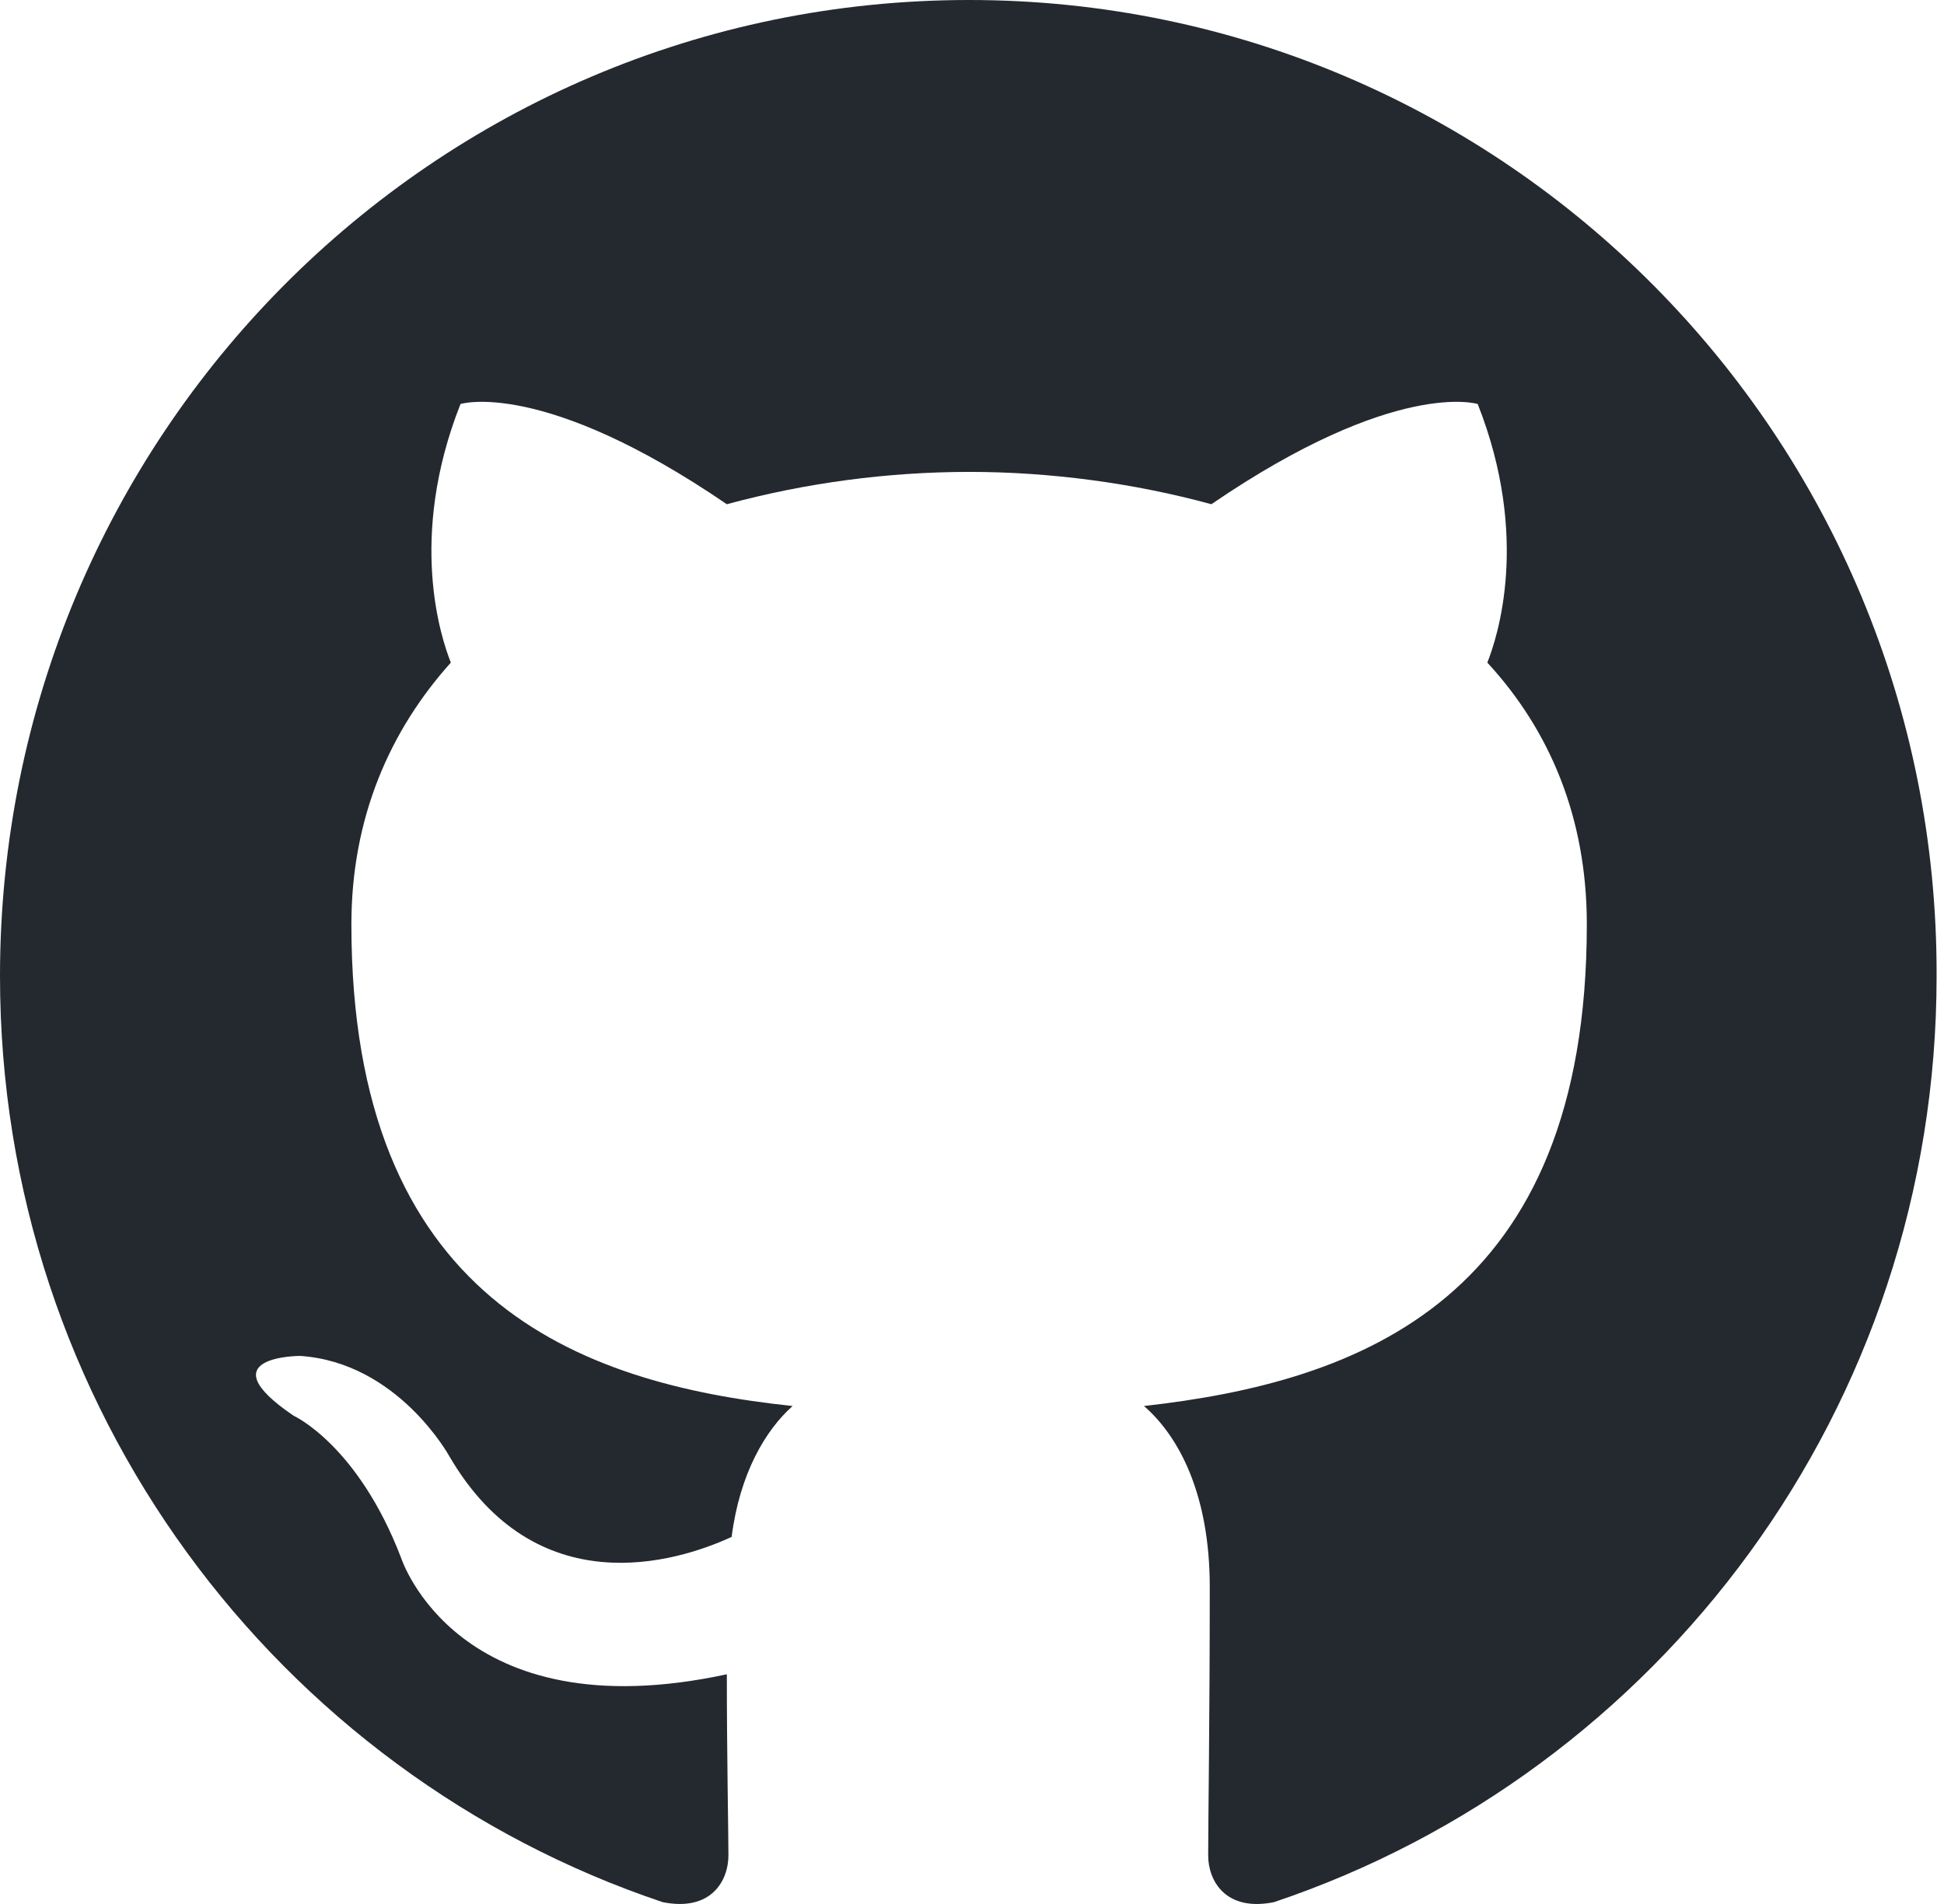
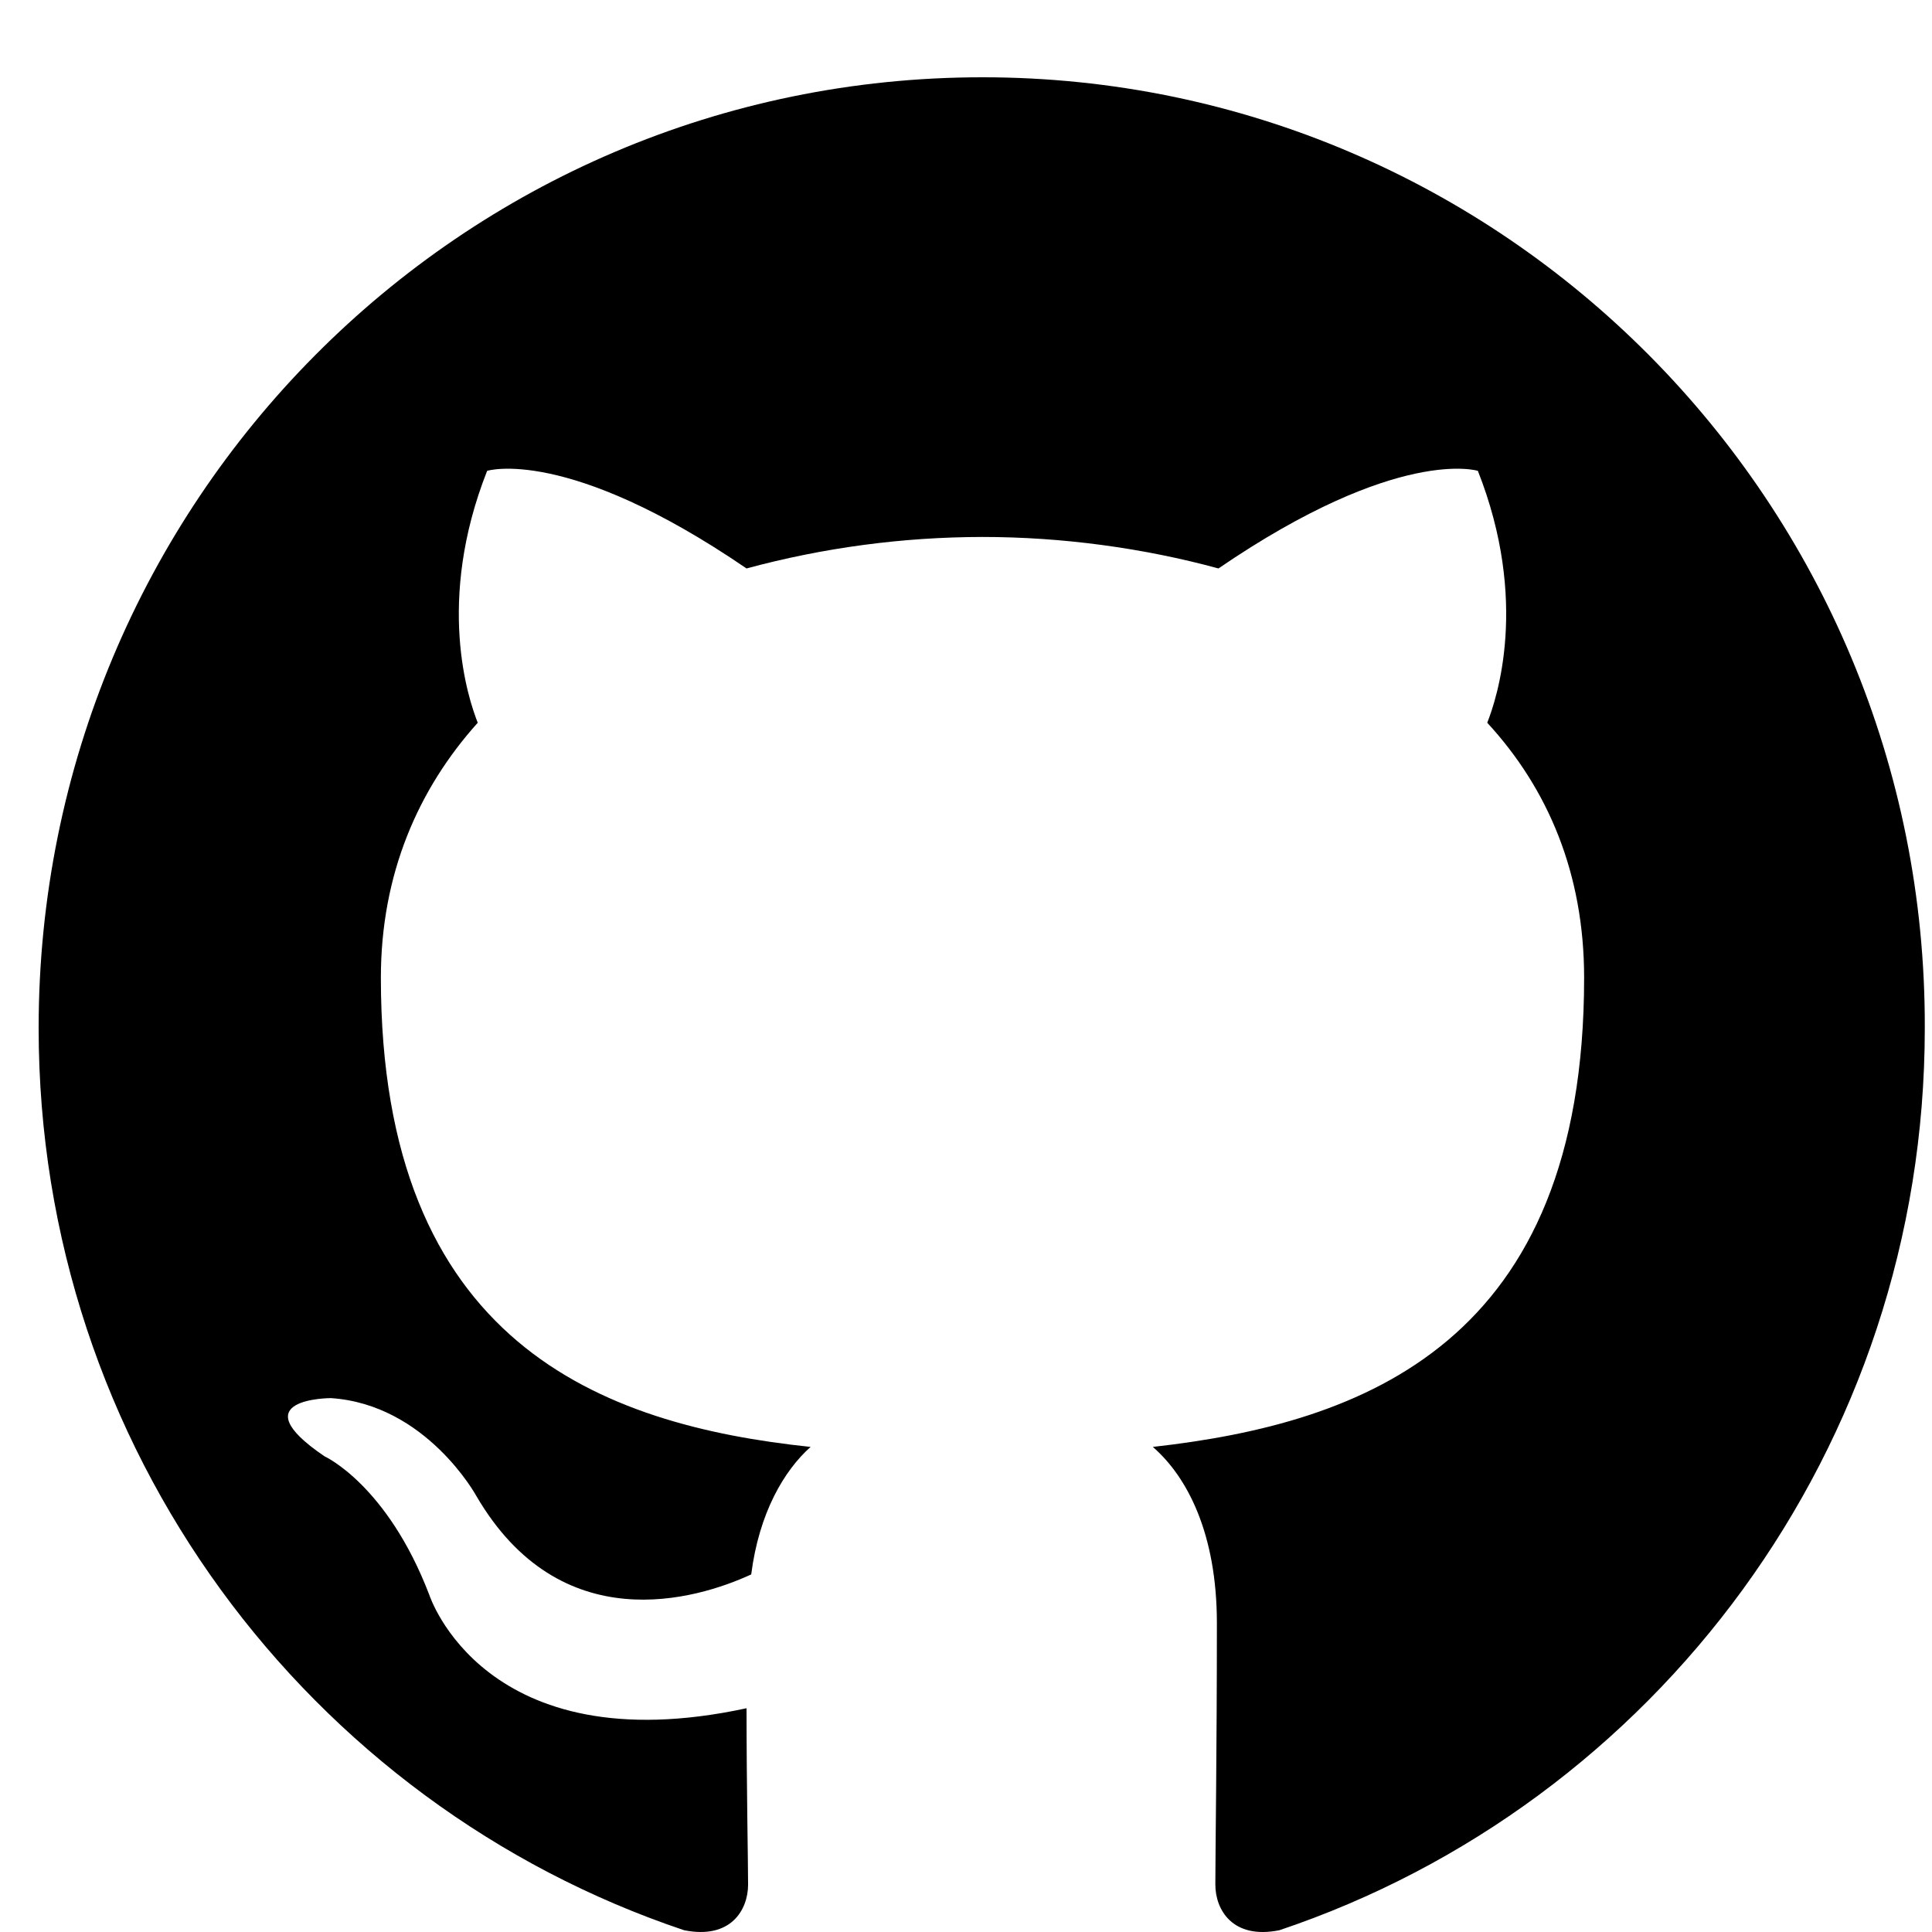
- <svg xmlns="http://www.w3.org/2000/svg" width="98" height="96">
-   <path fill-rule="evenodd" clip-rule="evenodd" d="M48.854 0C21.839 0 0 22 0 49.217c0 21.756 13.993 40.172 33.405 46.69 2.427.49 3.316-1.059 3.316-2.362 0-1.141-.08-5.052-.08-9.127-13.59 2.934-16.42-5.867-16.42-5.867-2.184-5.704-5.42-7.17-5.42-7.17-4.448-3.015.324-3.015.324-3.015 4.934.326 7.523 5.052 7.523 5.052 4.367 7.496 11.404 5.378 14.235 4.074.404-3.178 1.699-5.378 3.074-6.6-10.839-1.141-22.243-5.378-22.243-24.283 0-5.378 1.94-9.778 5.014-13.2-.485-1.222-2.184-6.275.486-13.038 0 0 4.125-1.304 13.426 5.052a46.97 46.97 0 0 1 12.214-1.63c4.125 0 8.33.571 12.213 1.63 9.302-6.356 13.427-5.052 13.427-5.052 2.67 6.763.97 11.816.485 13.038 3.155 3.422 5.015 7.822 5.015 13.2 0 18.905-11.404 23.06-22.324 24.283 1.78 1.548 3.316 4.481 3.316 9.126 0 6.6-.08 11.897-.08 13.526 0 1.304.89 2.853 3.316 2.364 19.412-6.52 33.405-24.935 33.405-46.691C97.707 22 75.788 0 48.854 0z" fill="#24292f" />
+ <svg xmlns="http://www.w3.org/2000/svg" viewBox="-2 -4 100 100">
+   <path fill-rule="evenodd" clip-rule="evenodd" d="M48.854 0C21.839 0 0 22 0 49.217c0 21.756 13.993 40.172 33.405 46.69 2.427.49 3.316-1.059 3.316-2.362 0-1.141-.08-5.052-.08-9.127-13.59 2.934-16.42-5.867-16.42-5.867-2.184-5.704-5.42-7.17-5.42-7.17-4.448-3.015.324-3.015.324-3.015 4.934.326 7.523 5.052 7.523 5.052 4.367 7.496 11.404 5.378 14.235 4.074.404-3.178 1.699-5.378 3.074-6.6-10.839-1.141-22.243-5.378-22.243-24.283 0-5.378 1.94-9.778 5.014-13.2-.485-1.222-2.184-6.275.486-13.038 0 0 4.125-1.304 13.426 5.052a46.97 46.97 0 0 1 12.214-1.63c4.125 0 8.33.571 12.213 1.63 9.302-6.356 13.427-5.052 13.427-5.052 2.67 6.763.97 11.816.485 13.038 3.155 3.422 5.015 7.822 5.015 13.2 0 18.905-11.404 23.06-22.324 24.283 1.78 1.548 3.316 4.481 3.316 9.126 0 6.6-.08 11.897-.08 13.526 0 1.304.89 2.853 3.316 2.364 19.412-6.52 33.405-24.935 33.405-46.691C97.707 22 75.788 0 48.854 0z" fill="currentColor" />
</svg>
